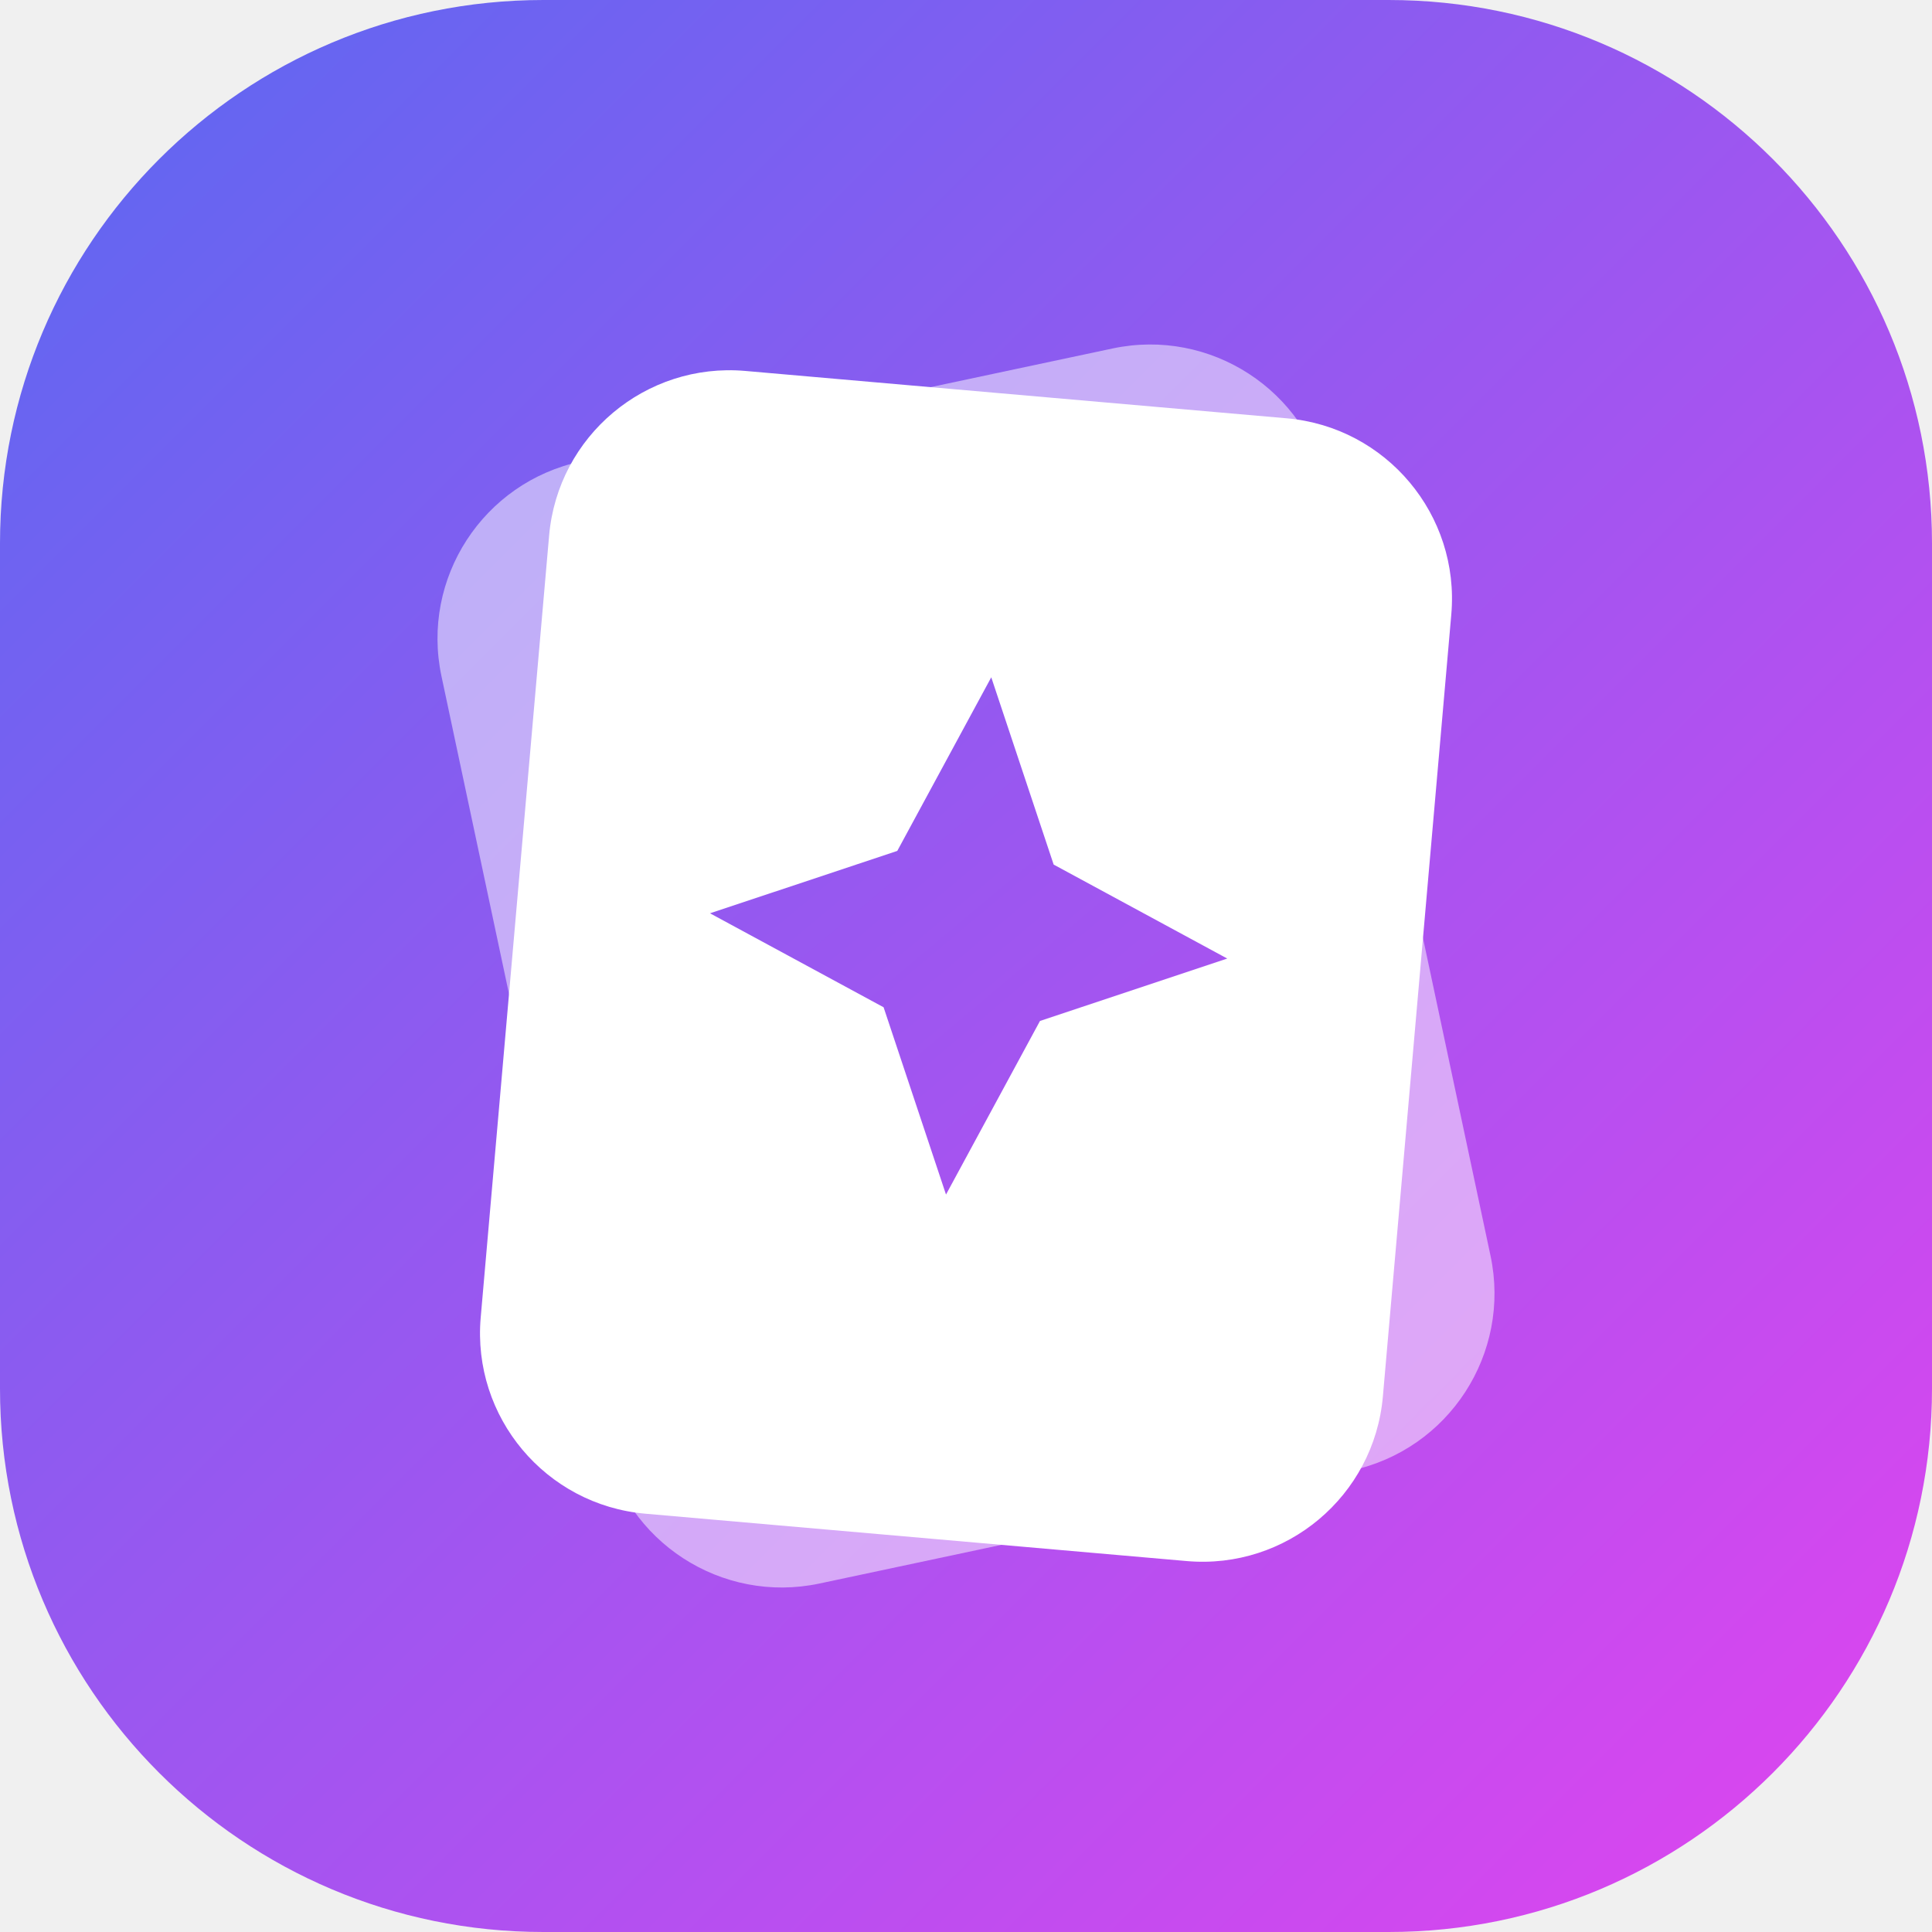
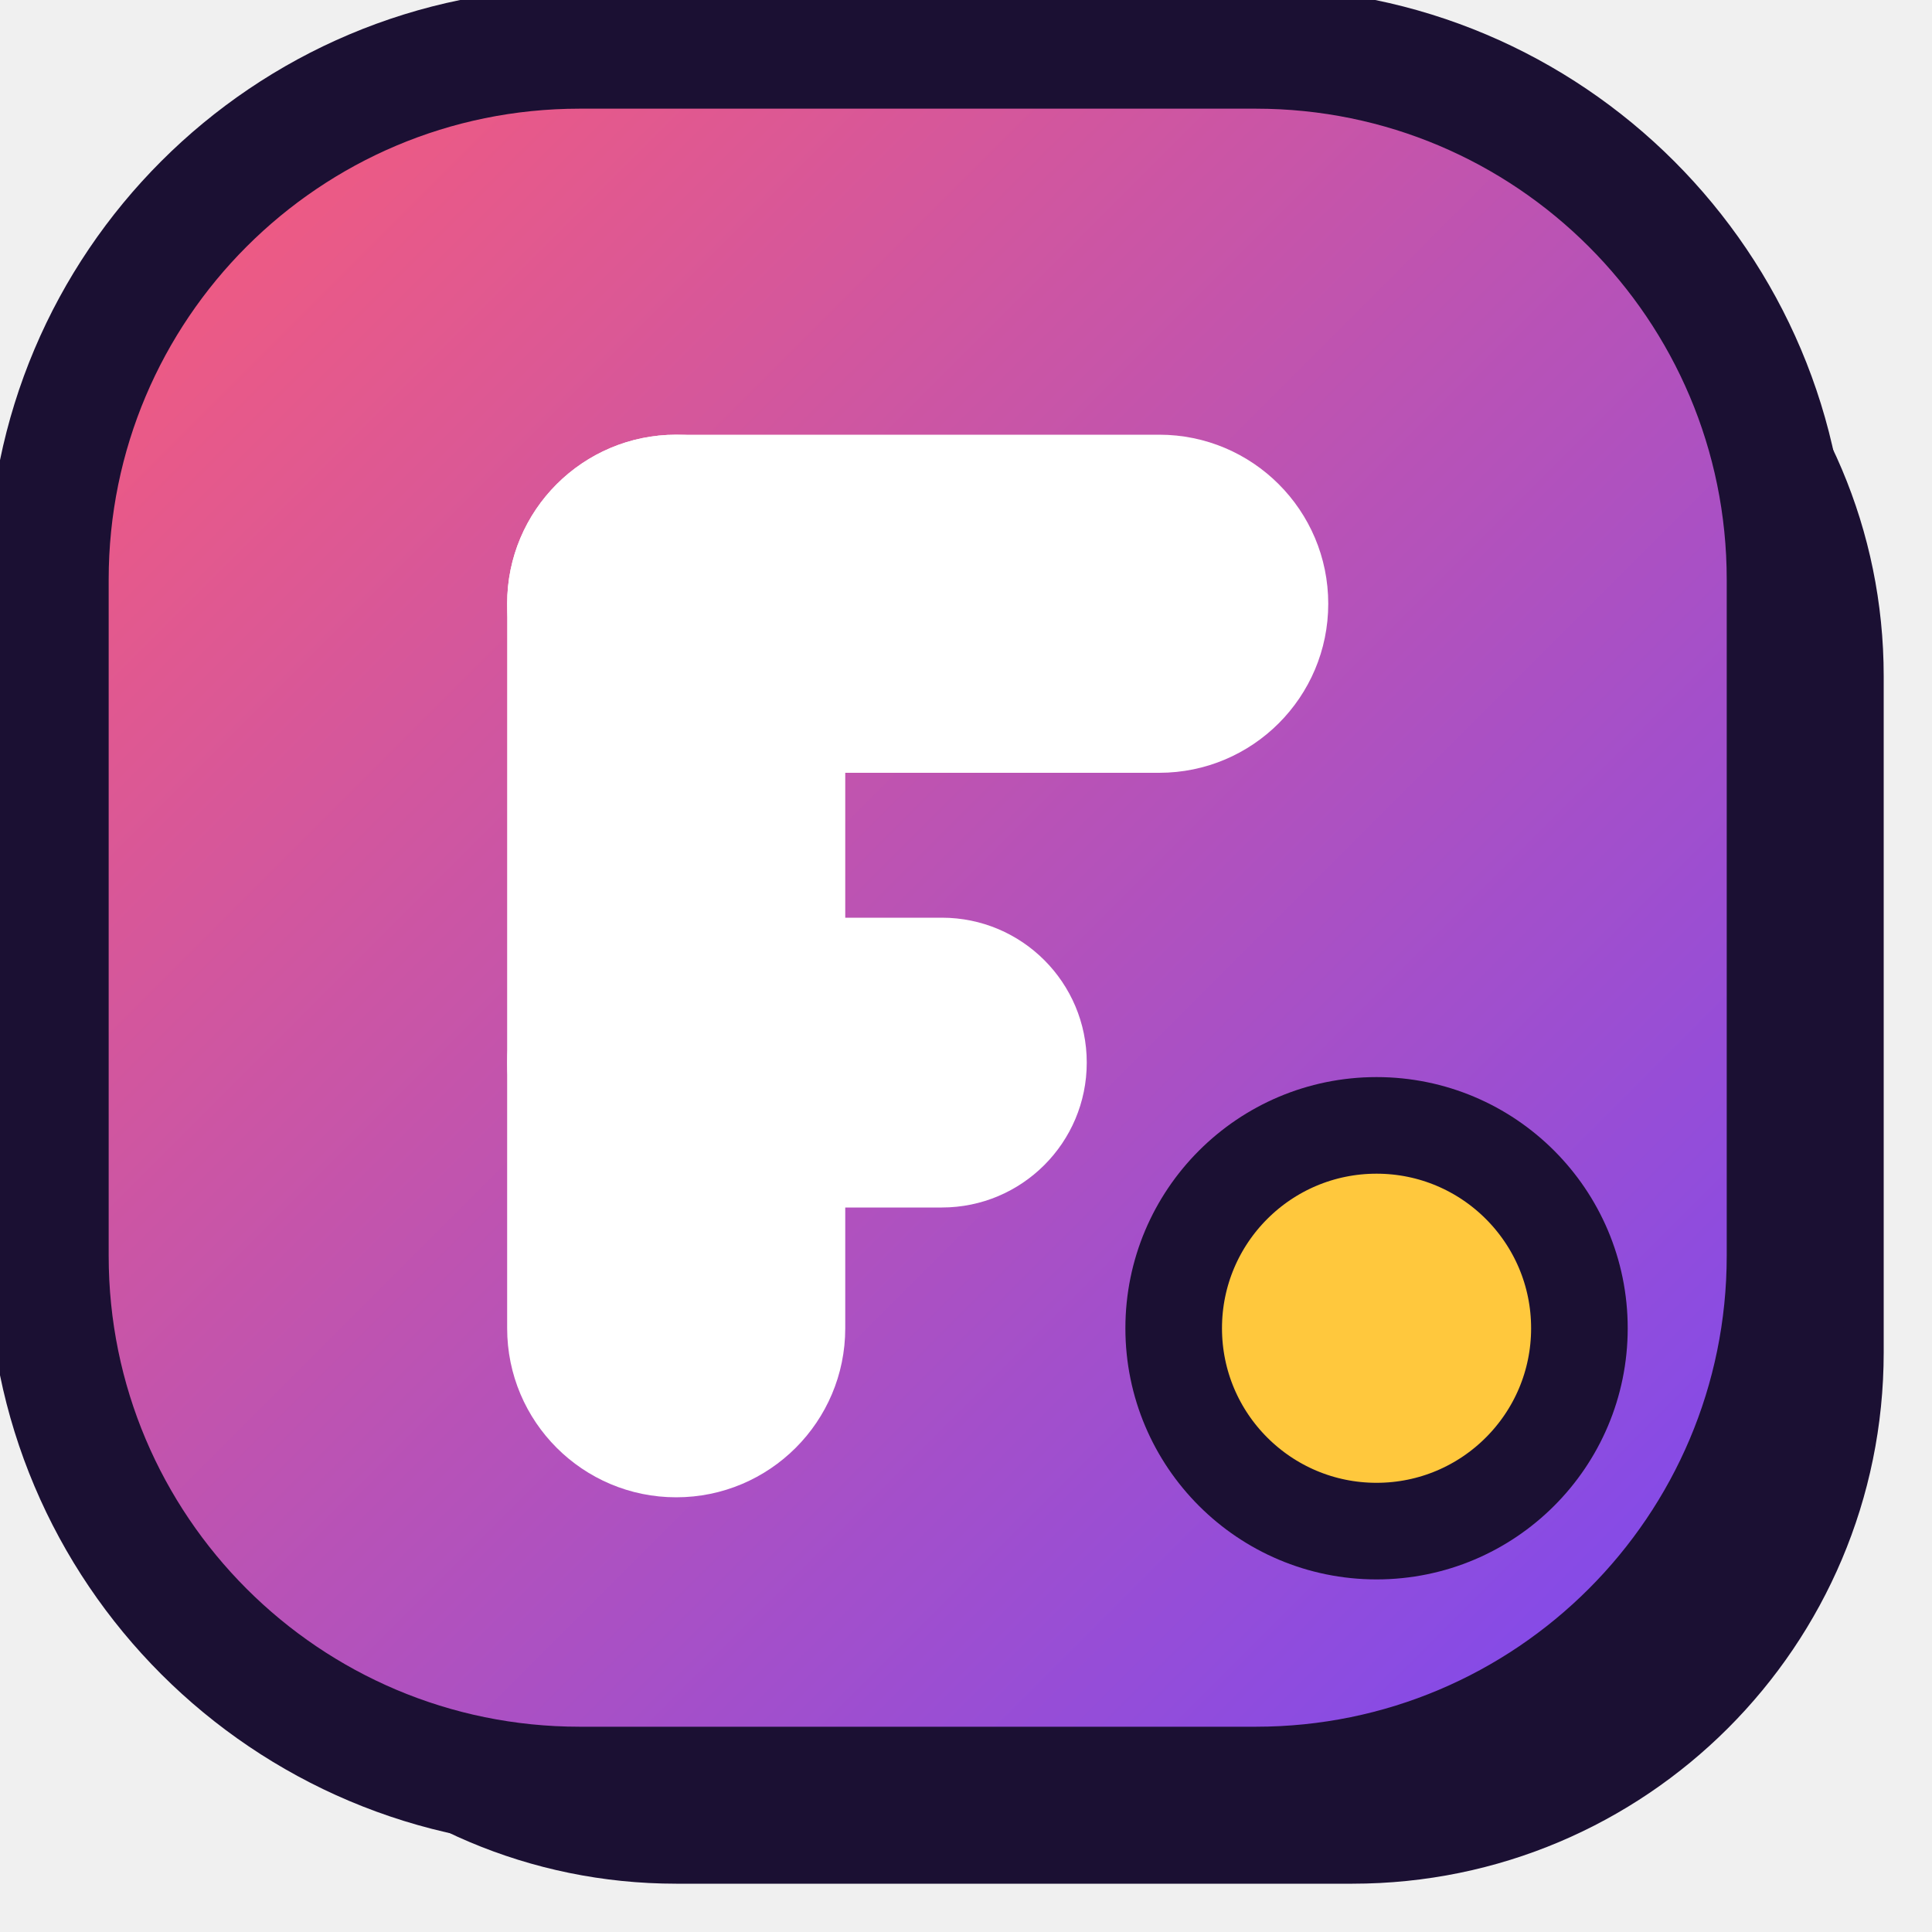
- <svg xmlns="http://www.w3.org/2000/svg" width="32" height="32" viewBox="0 0 32 32" fill="none">
+ <svg xmlns="http://www.w3.org/2000/svg" width="40" height="40" viewBox="0 0 40 40" fill="none">
  <defs>
-     <linearGradient id="g" x1="2" y1="2" x2="30" y2="30" gradientUnits="userSpaceOnUse">
-       <stop stop-color="#6366f1" />
-       <stop offset="1" stop-color="#d946ef" />
+     <linearGradient id="g" x1="0" y1="0" x2="40" y2="40" gradientUnits="userSpaceOnUse">
+       <stop stop-color="#ff5d73" />
+       <stop offset="1" stop-color="#6c47ff" />
    </linearGradient>
  </defs>
-   <rect width="32" height="32" rx="9" fill="url(#g)" />
-   <rect x="8.5" y="6.5" width="15" height="19" rx="3" fill="#fff" fill-opacity="0.5" transform="rotate(-12 16 16)" />
-   <rect x="8.5" y="6.5" width="15" height="19" rx="3" fill="#fff" transform="rotate(5 16 16)" />
-   <path d="M16 11.2l1.3 3 3 1.3-3 1.3-1.3 3-1.3-3-3-1.3 3-1.3z" fill="url(#g)" transform="rotate(5 16 16)" />
+   <rect x="3" y="3" width="36" height="36" rx="11" fill="#1b1033" />
+   <rect x="1" y="1" width="36" height="36" rx="11" fill="url(#g)" stroke="#1b1033" stroke-width="2.5" />
+   <rect x="10.5" y="9" width="7" height="22" rx="3.5" fill="#fff" />
+   <rect x="10.5" y="9" width="17" height="7" rx="3.5" fill="#fff" />
+   <rect x="10.5" y="19" width="12" height="6" rx="3" fill="#fff" />
+   <circle cx="28.5" cy="27.5" r="4.2" fill="#ffc83d" stroke="#1b1033" stroke-width="2" />
</svg>
